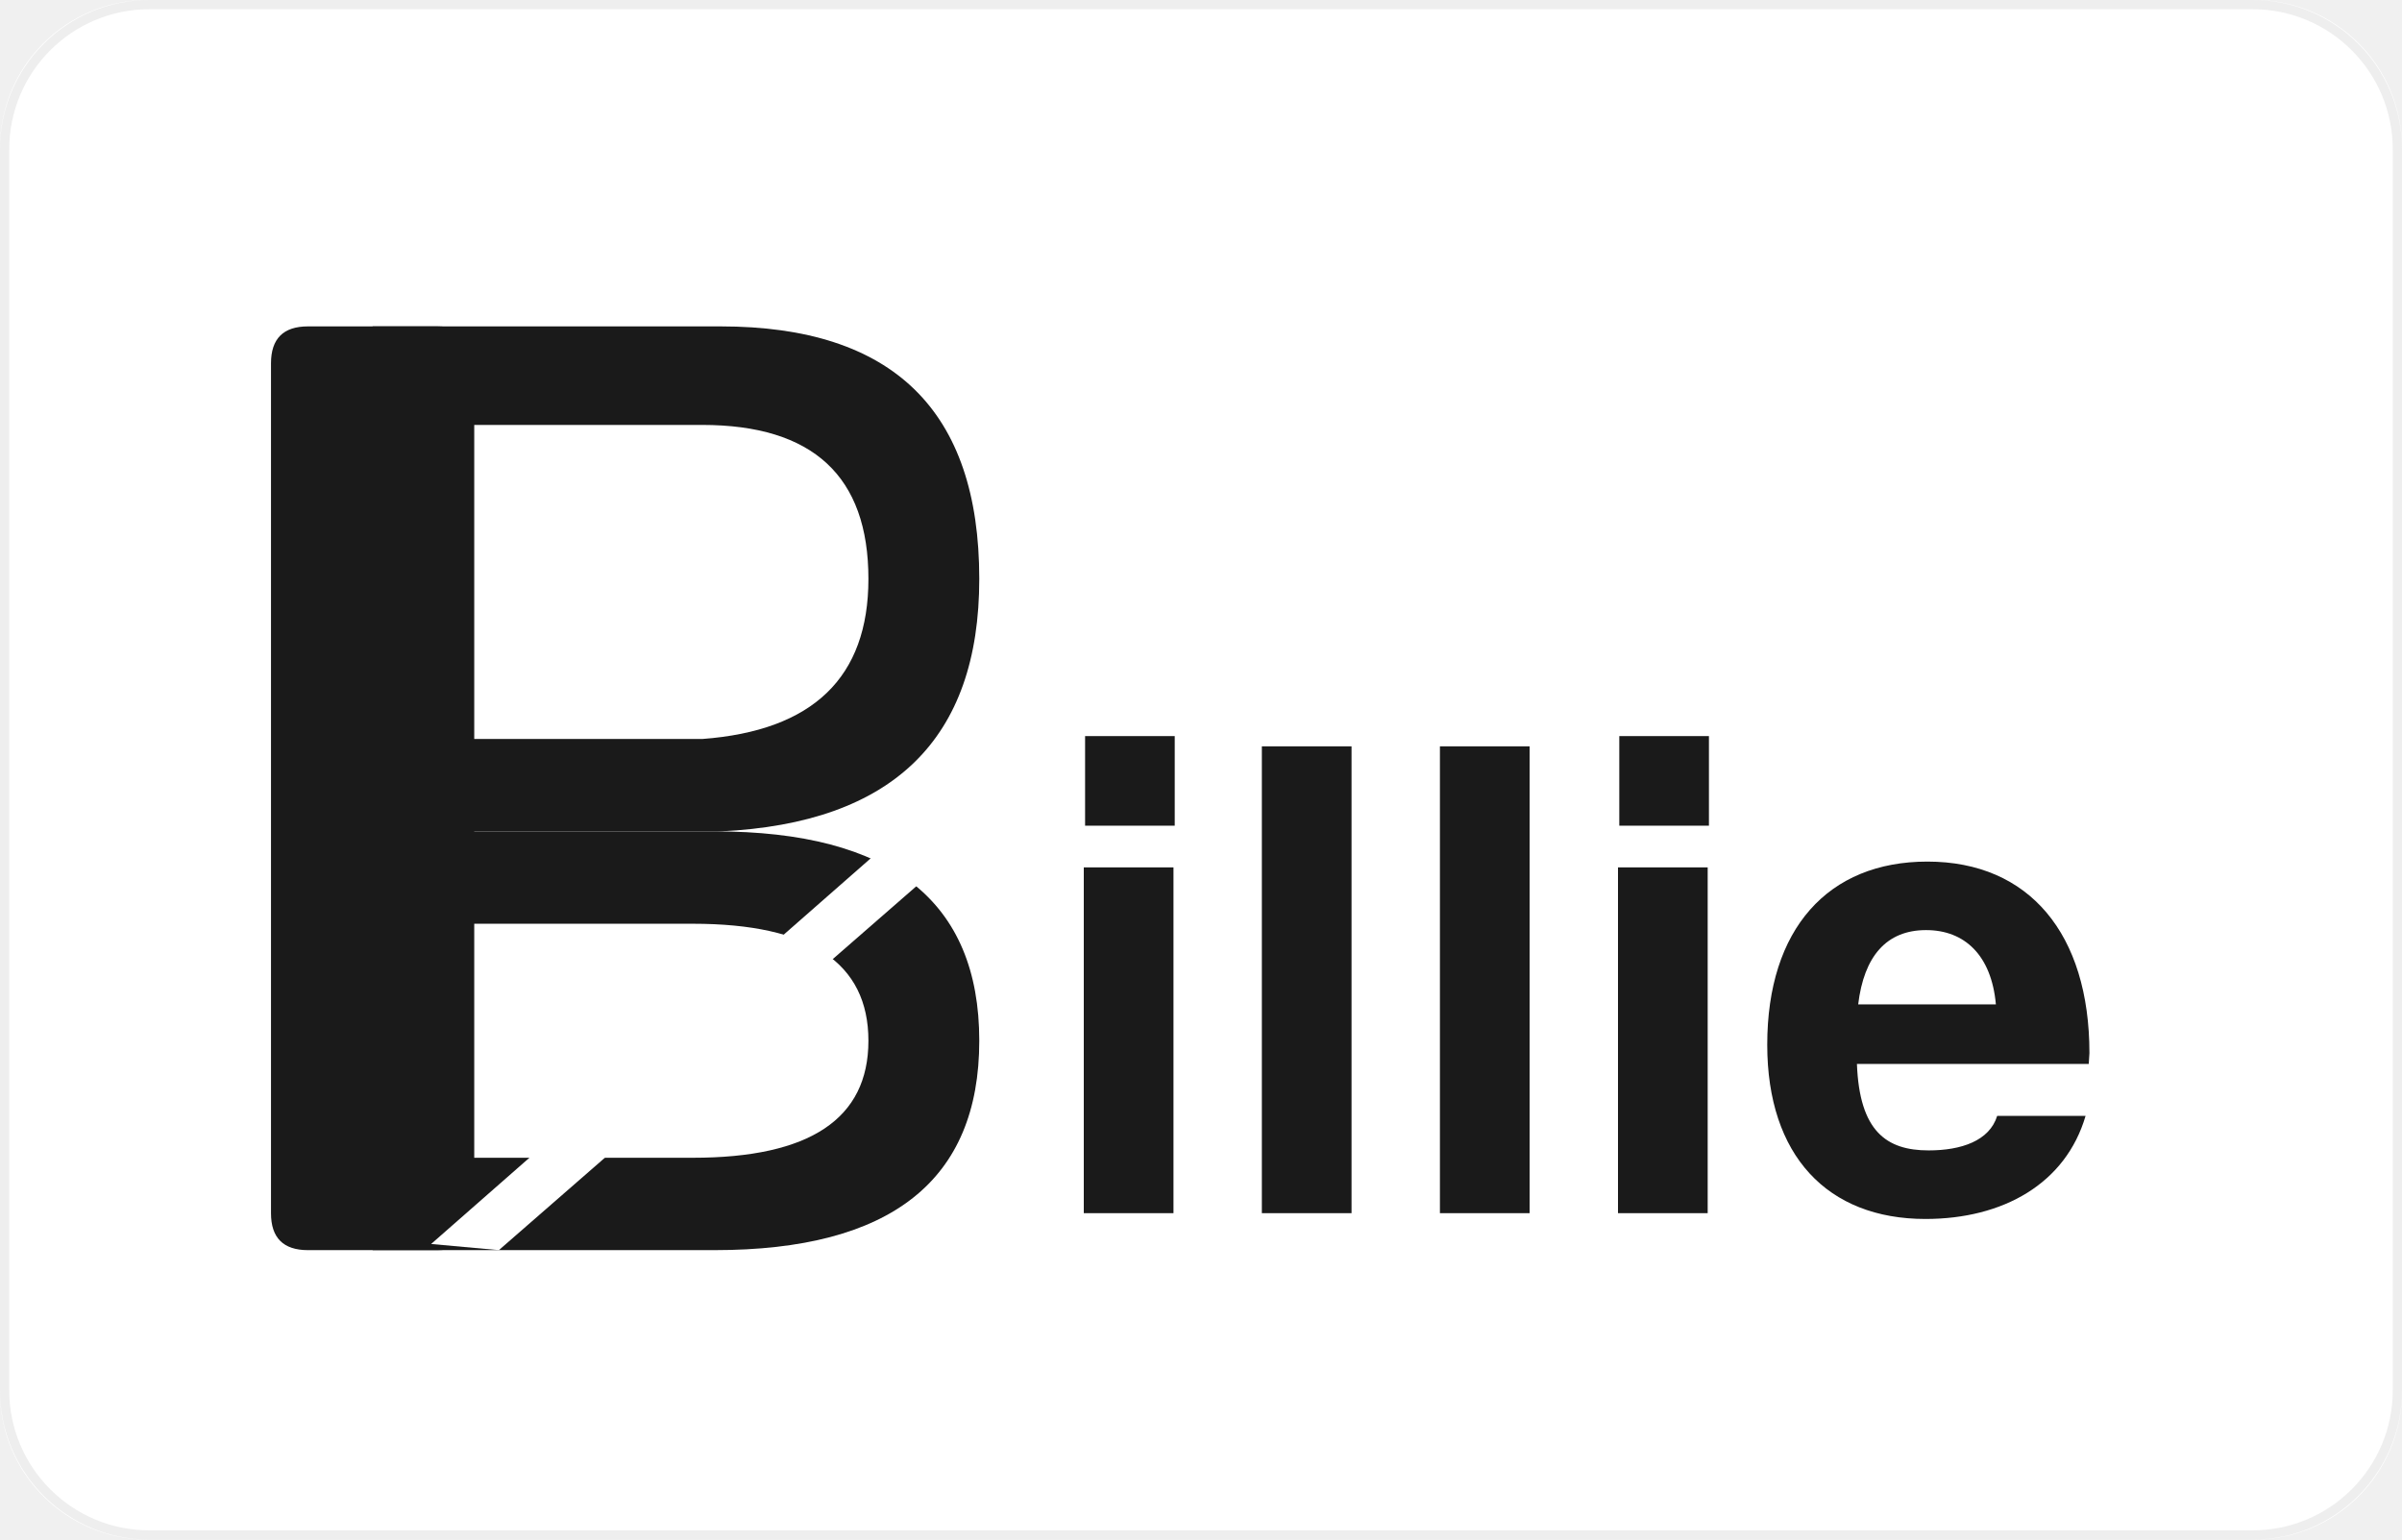
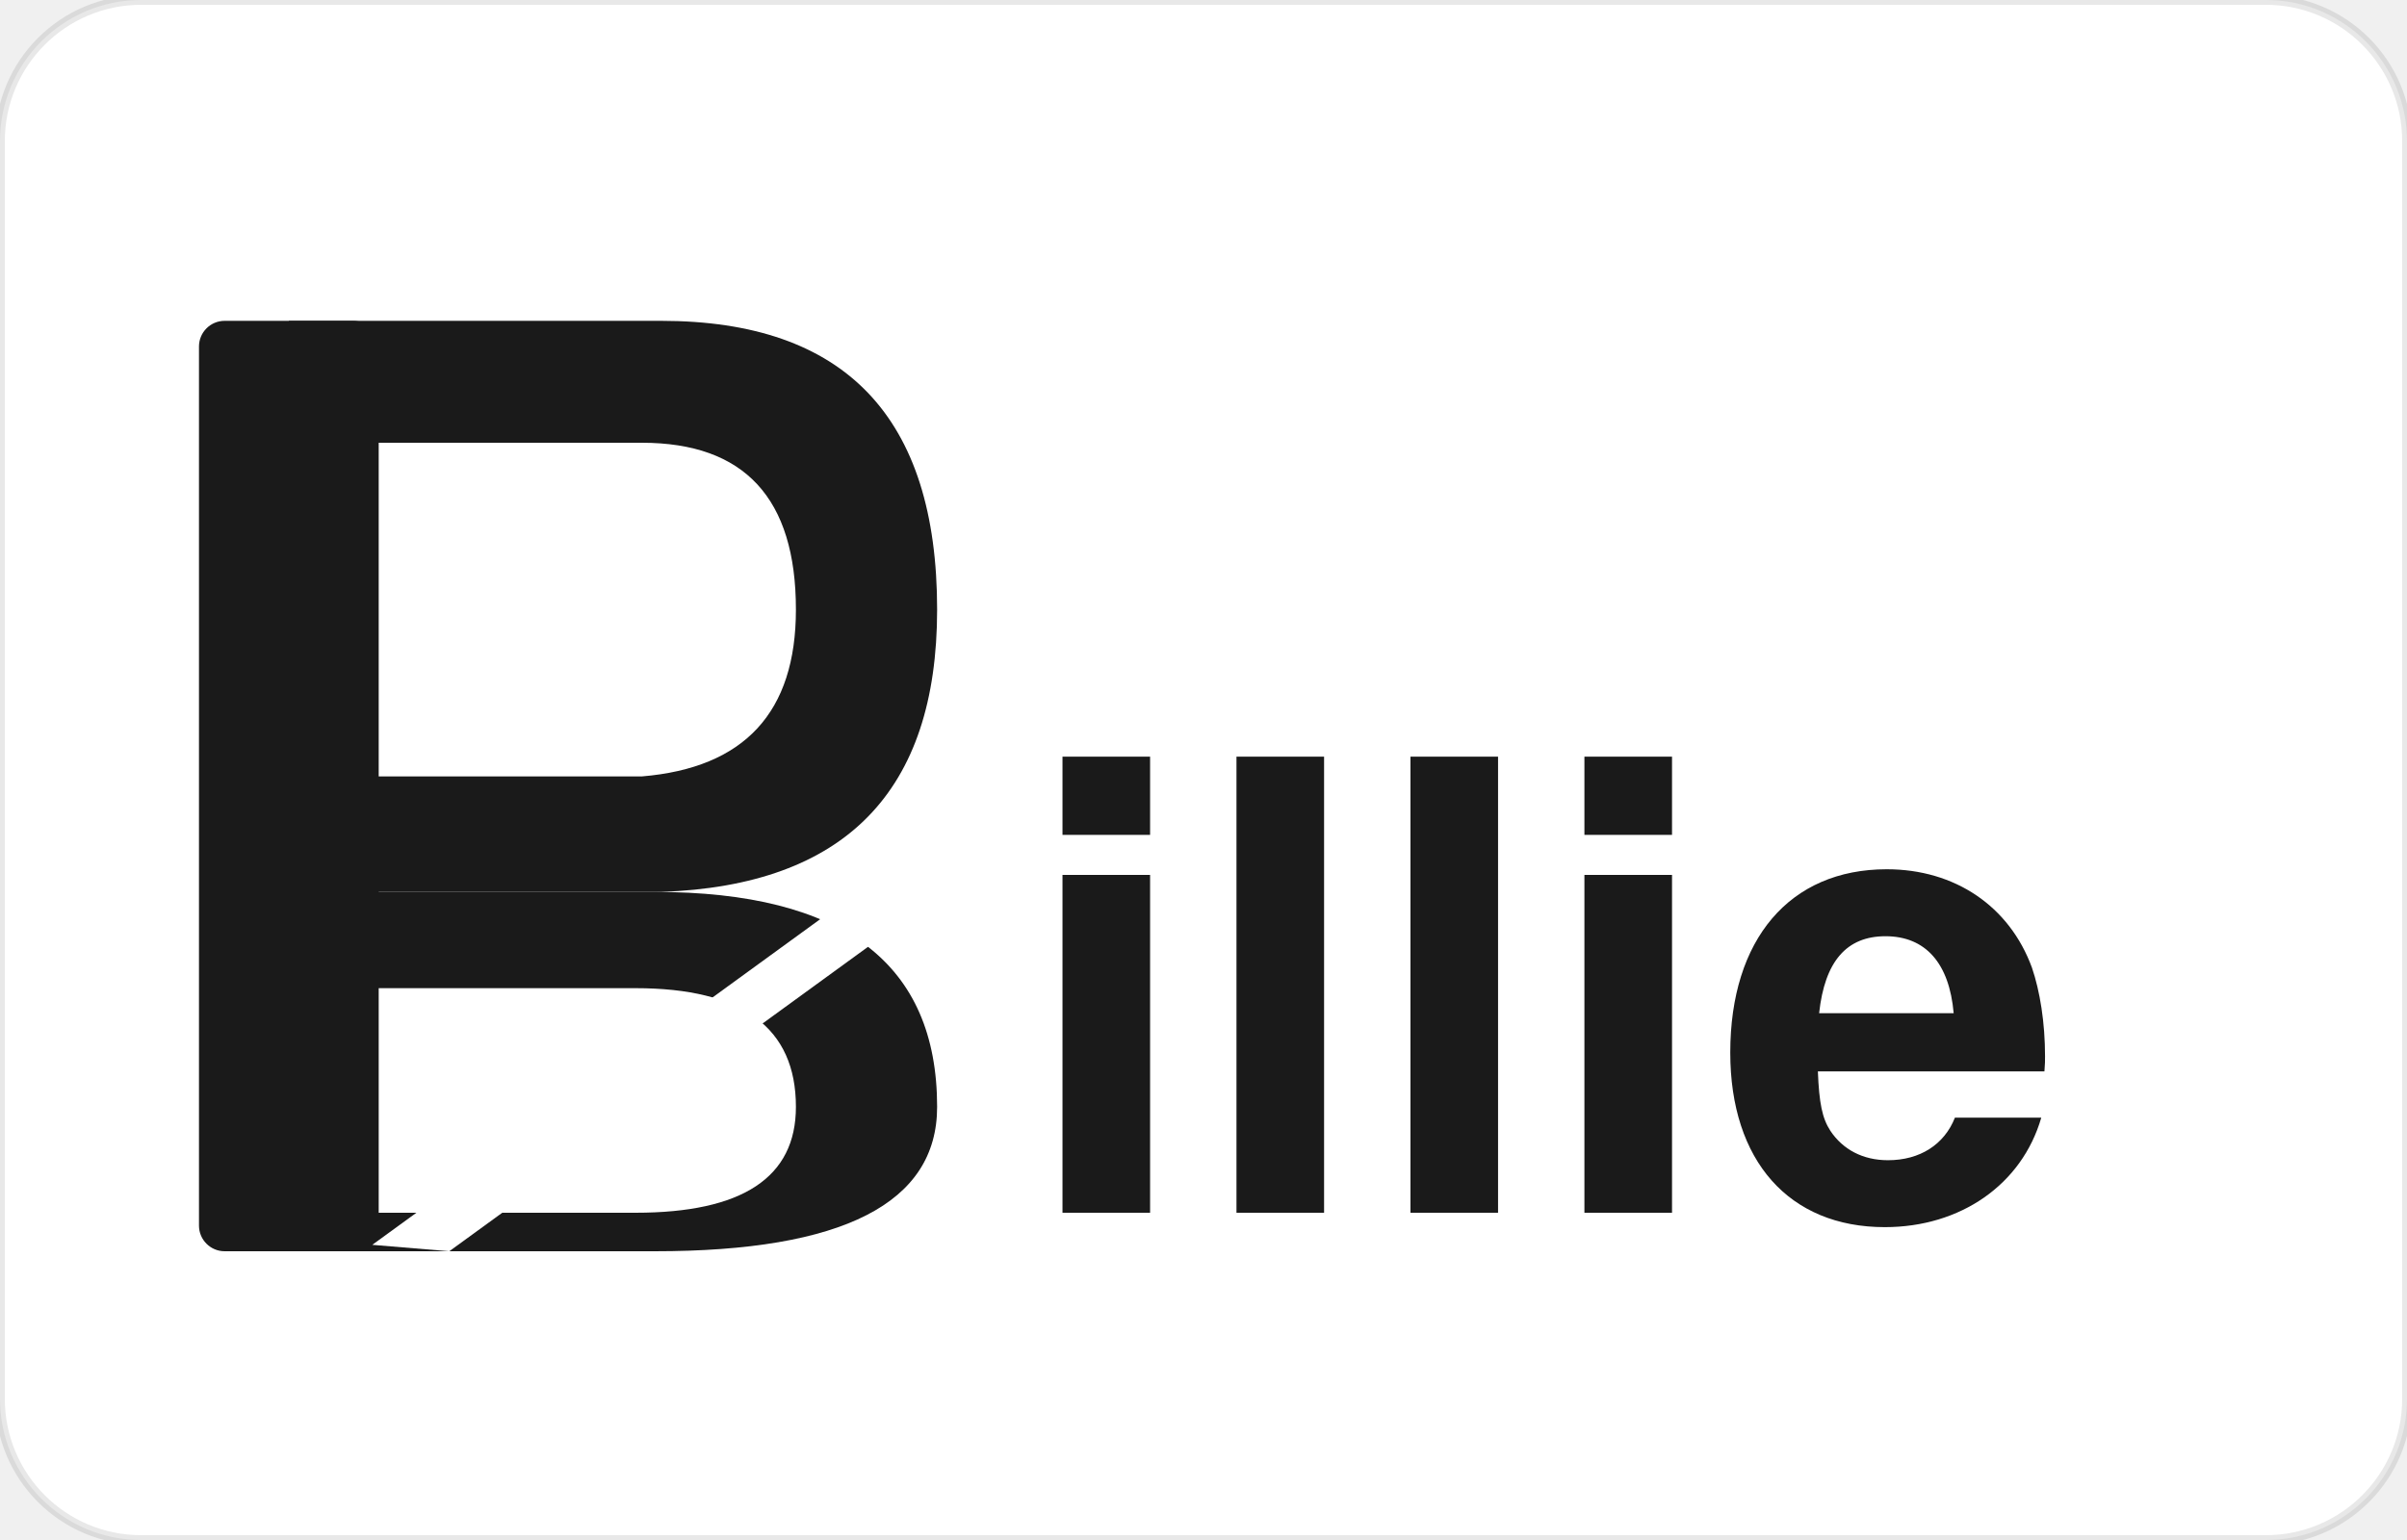
- <svg xmlns="http://www.w3.org/2000/svg" viewBox="0 0 780 500">
-   <rect width="780" height="500" rx="48" fill="white" />
-   <rect x="1.5" y="1.5" width="777" height="497" rx="47" fill="none" stroke="rgba(0,0,0,0.07)" stroke-width="3" />
-   <path d="M88,118 Q88,106 100,106 L142,106 Q154,106 154,118 L154,394 Q154,406 142,406 L100,406 Q88,406 88,394 Z" fill="#1a1a1a" />
-   <path d="M121,106 L234,106 Q318,106 318,188 Q318,266 234,270 L121,270 Z" fill="#1a1a1a" />
-   <path d="M154,138 L228,138 Q282,138 282,188 Q282,236 228,240 L154,240 Z" fill="white" />
-   <path d="M121,270 L232,270 Q318,270 318,338 Q318,406 232,406 L121,406 Z" fill="#1a1a1a" />
-   <path d="M154,300 L225,300 Q282,300 282,338 Q282,376 225,376 L154,376 Z" fill="white" />
-   <polygon points="140,404 162,406 318,270 295,268" fill="white" />
-   <text x="338" y="394" font-family="Arial Black, Helvetica Neue, sans-serif" font-size="208" font-weight="900" fill="#1a1a1a">illie</text>
+ <svg xmlns="http://www.w3.org/2000/svg" viewBox="0 0 750 480">
+   <rect width="750" height="480" rx="44" fill="white" stroke="rgba(0,0,0,0.09)" stroke-width="3" />
+   <rect x="62" y="100" width="56" height="290" rx="8" fill="#1a1a1a" />
+   <path d="M90 100 L206 100 Q292 100 292 190 Q292 275 206 278 L90 278 Z" fill="#1a1a1a" />
+   <path d="M118 138 L200 138 Q248 138 248 190 Q248 238 200 242 L118 242 Z" fill="white" />
+   <path d="M90 278 L204 278 Q292 278 292 345 Q292 390 204 390 L90 390 Z" fill="#1a1a1a" />
+   <path d="M118 308 L198 308 Q248 308 248 345 Q248 378 198 378 L118 378 Z" fill="white" />
+   <polygon points="116,388 140,390 294,278 270,276" fill="white" />
+   <text x="318" y="378" font-family="Arial Black, Helvetica, sans-serif" font-size="195" font-weight="900" fill="#1a1a1a">illie</text>
</svg>
